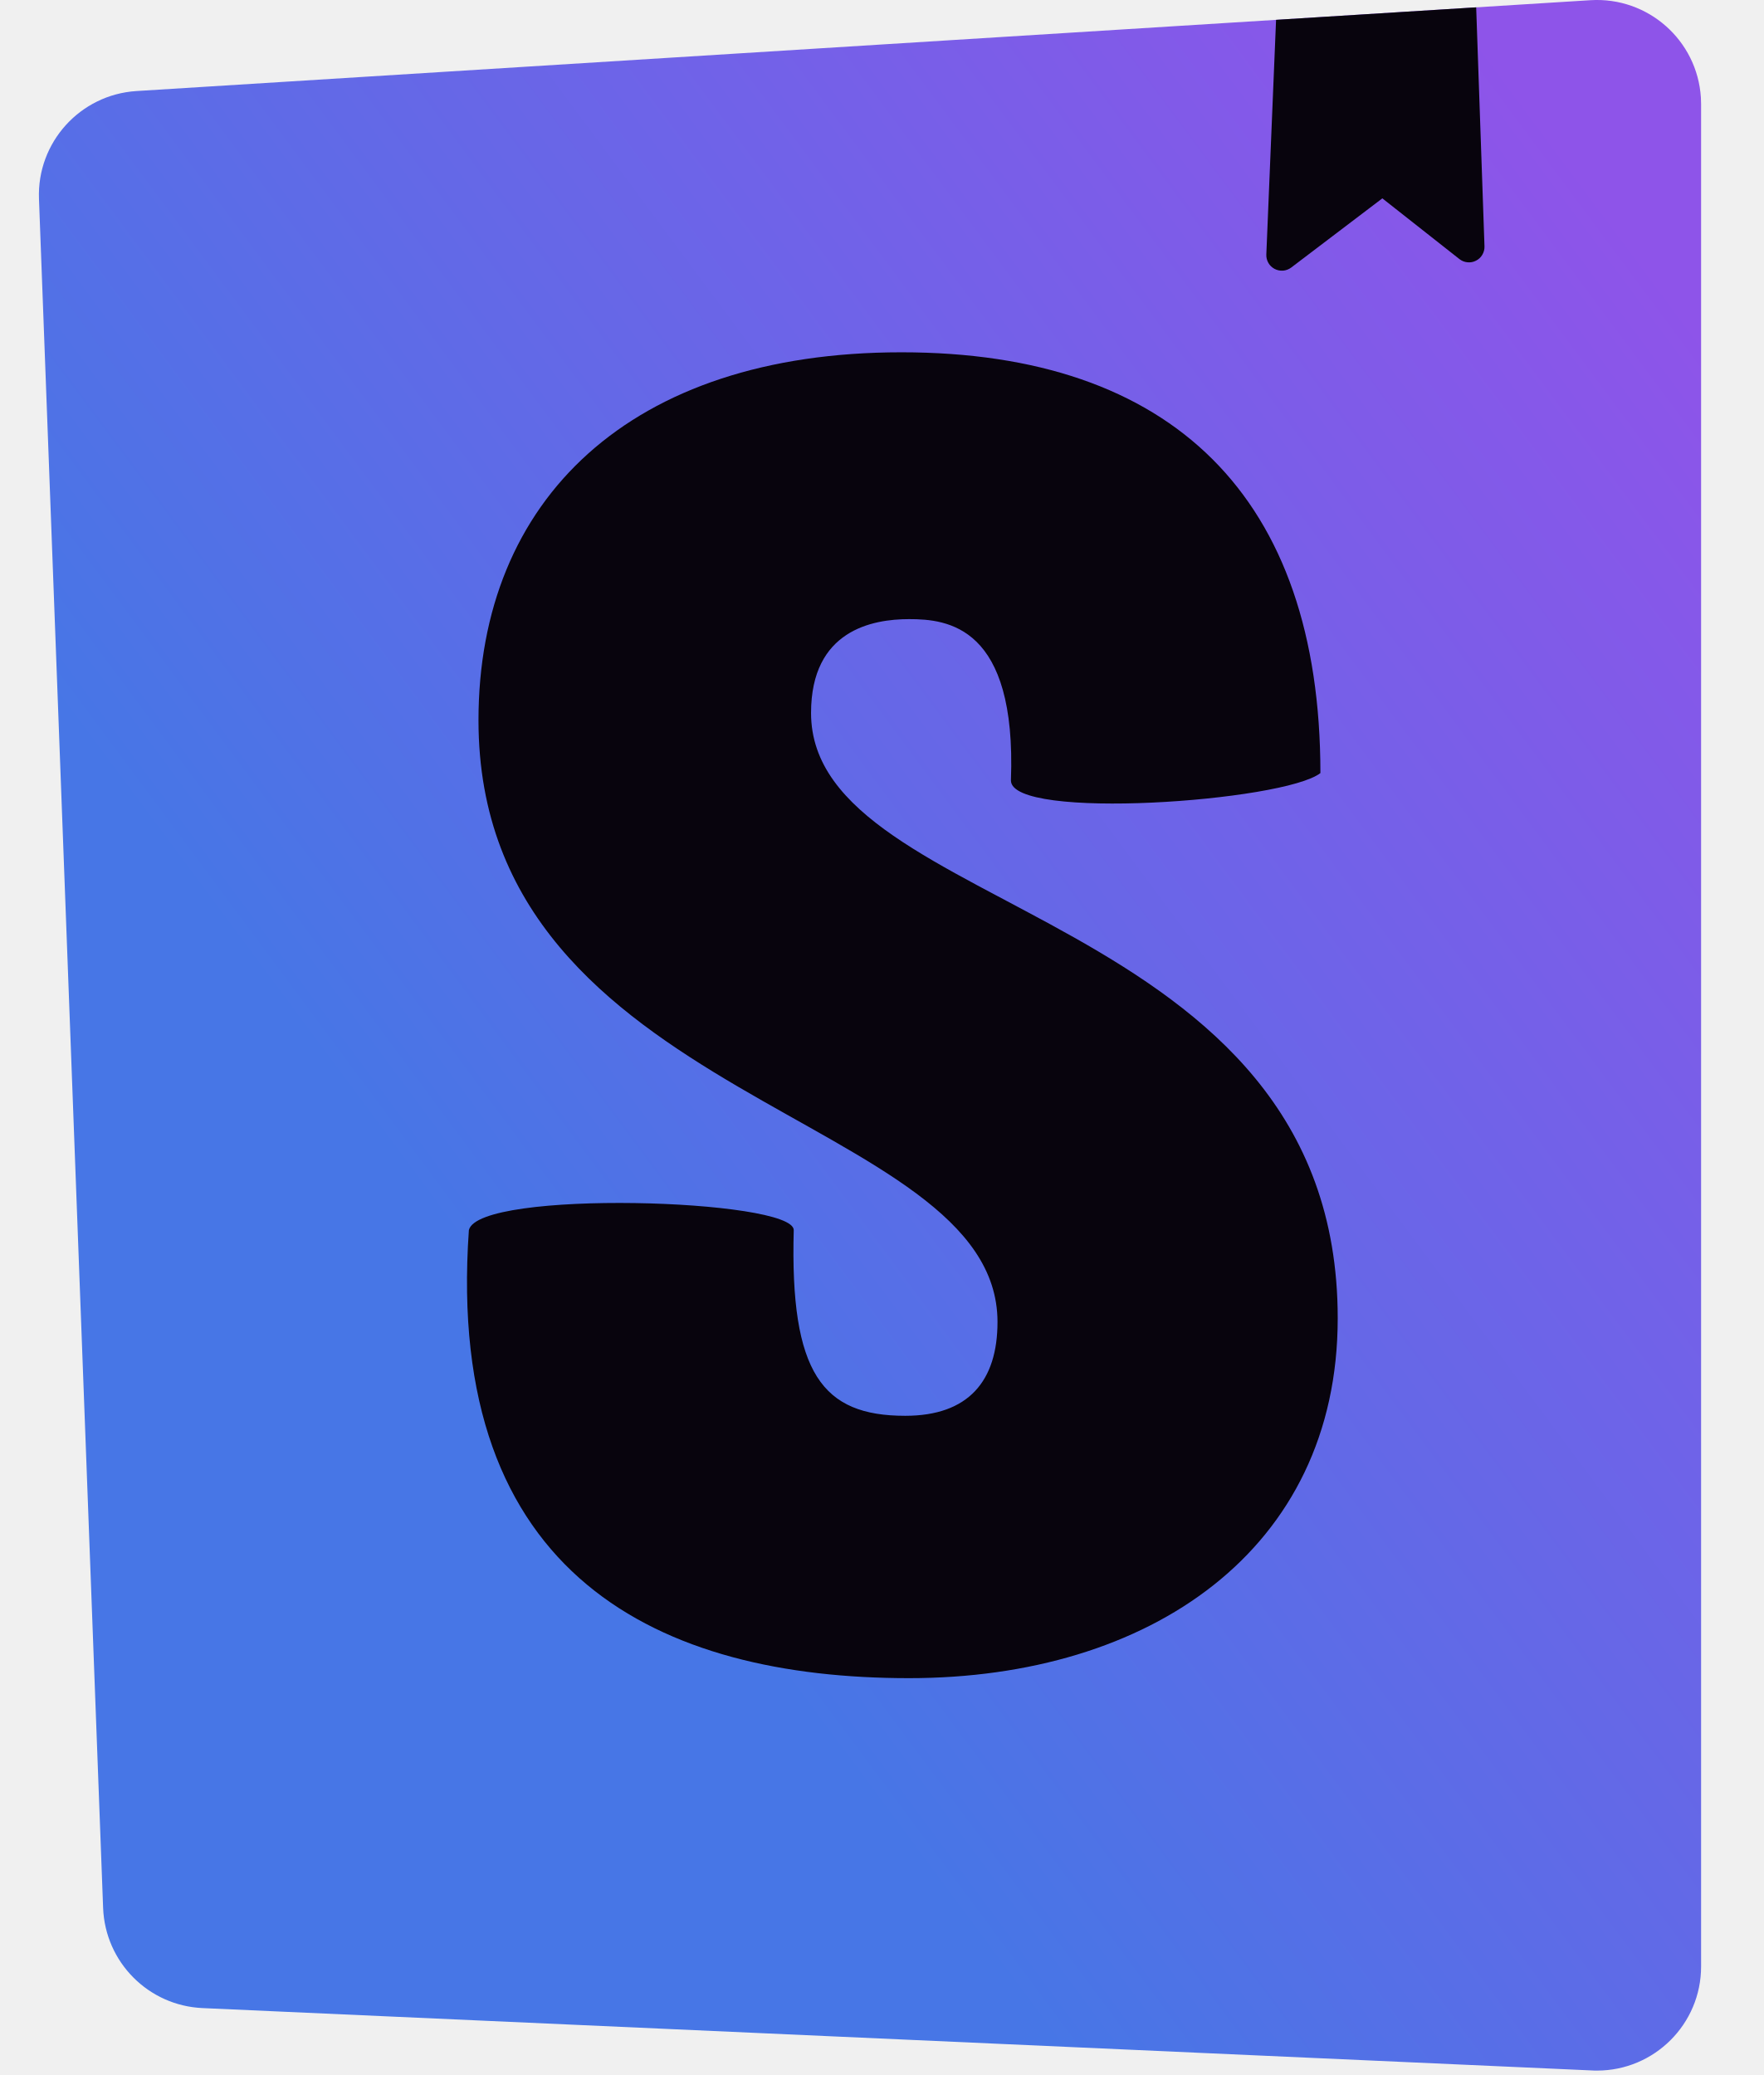
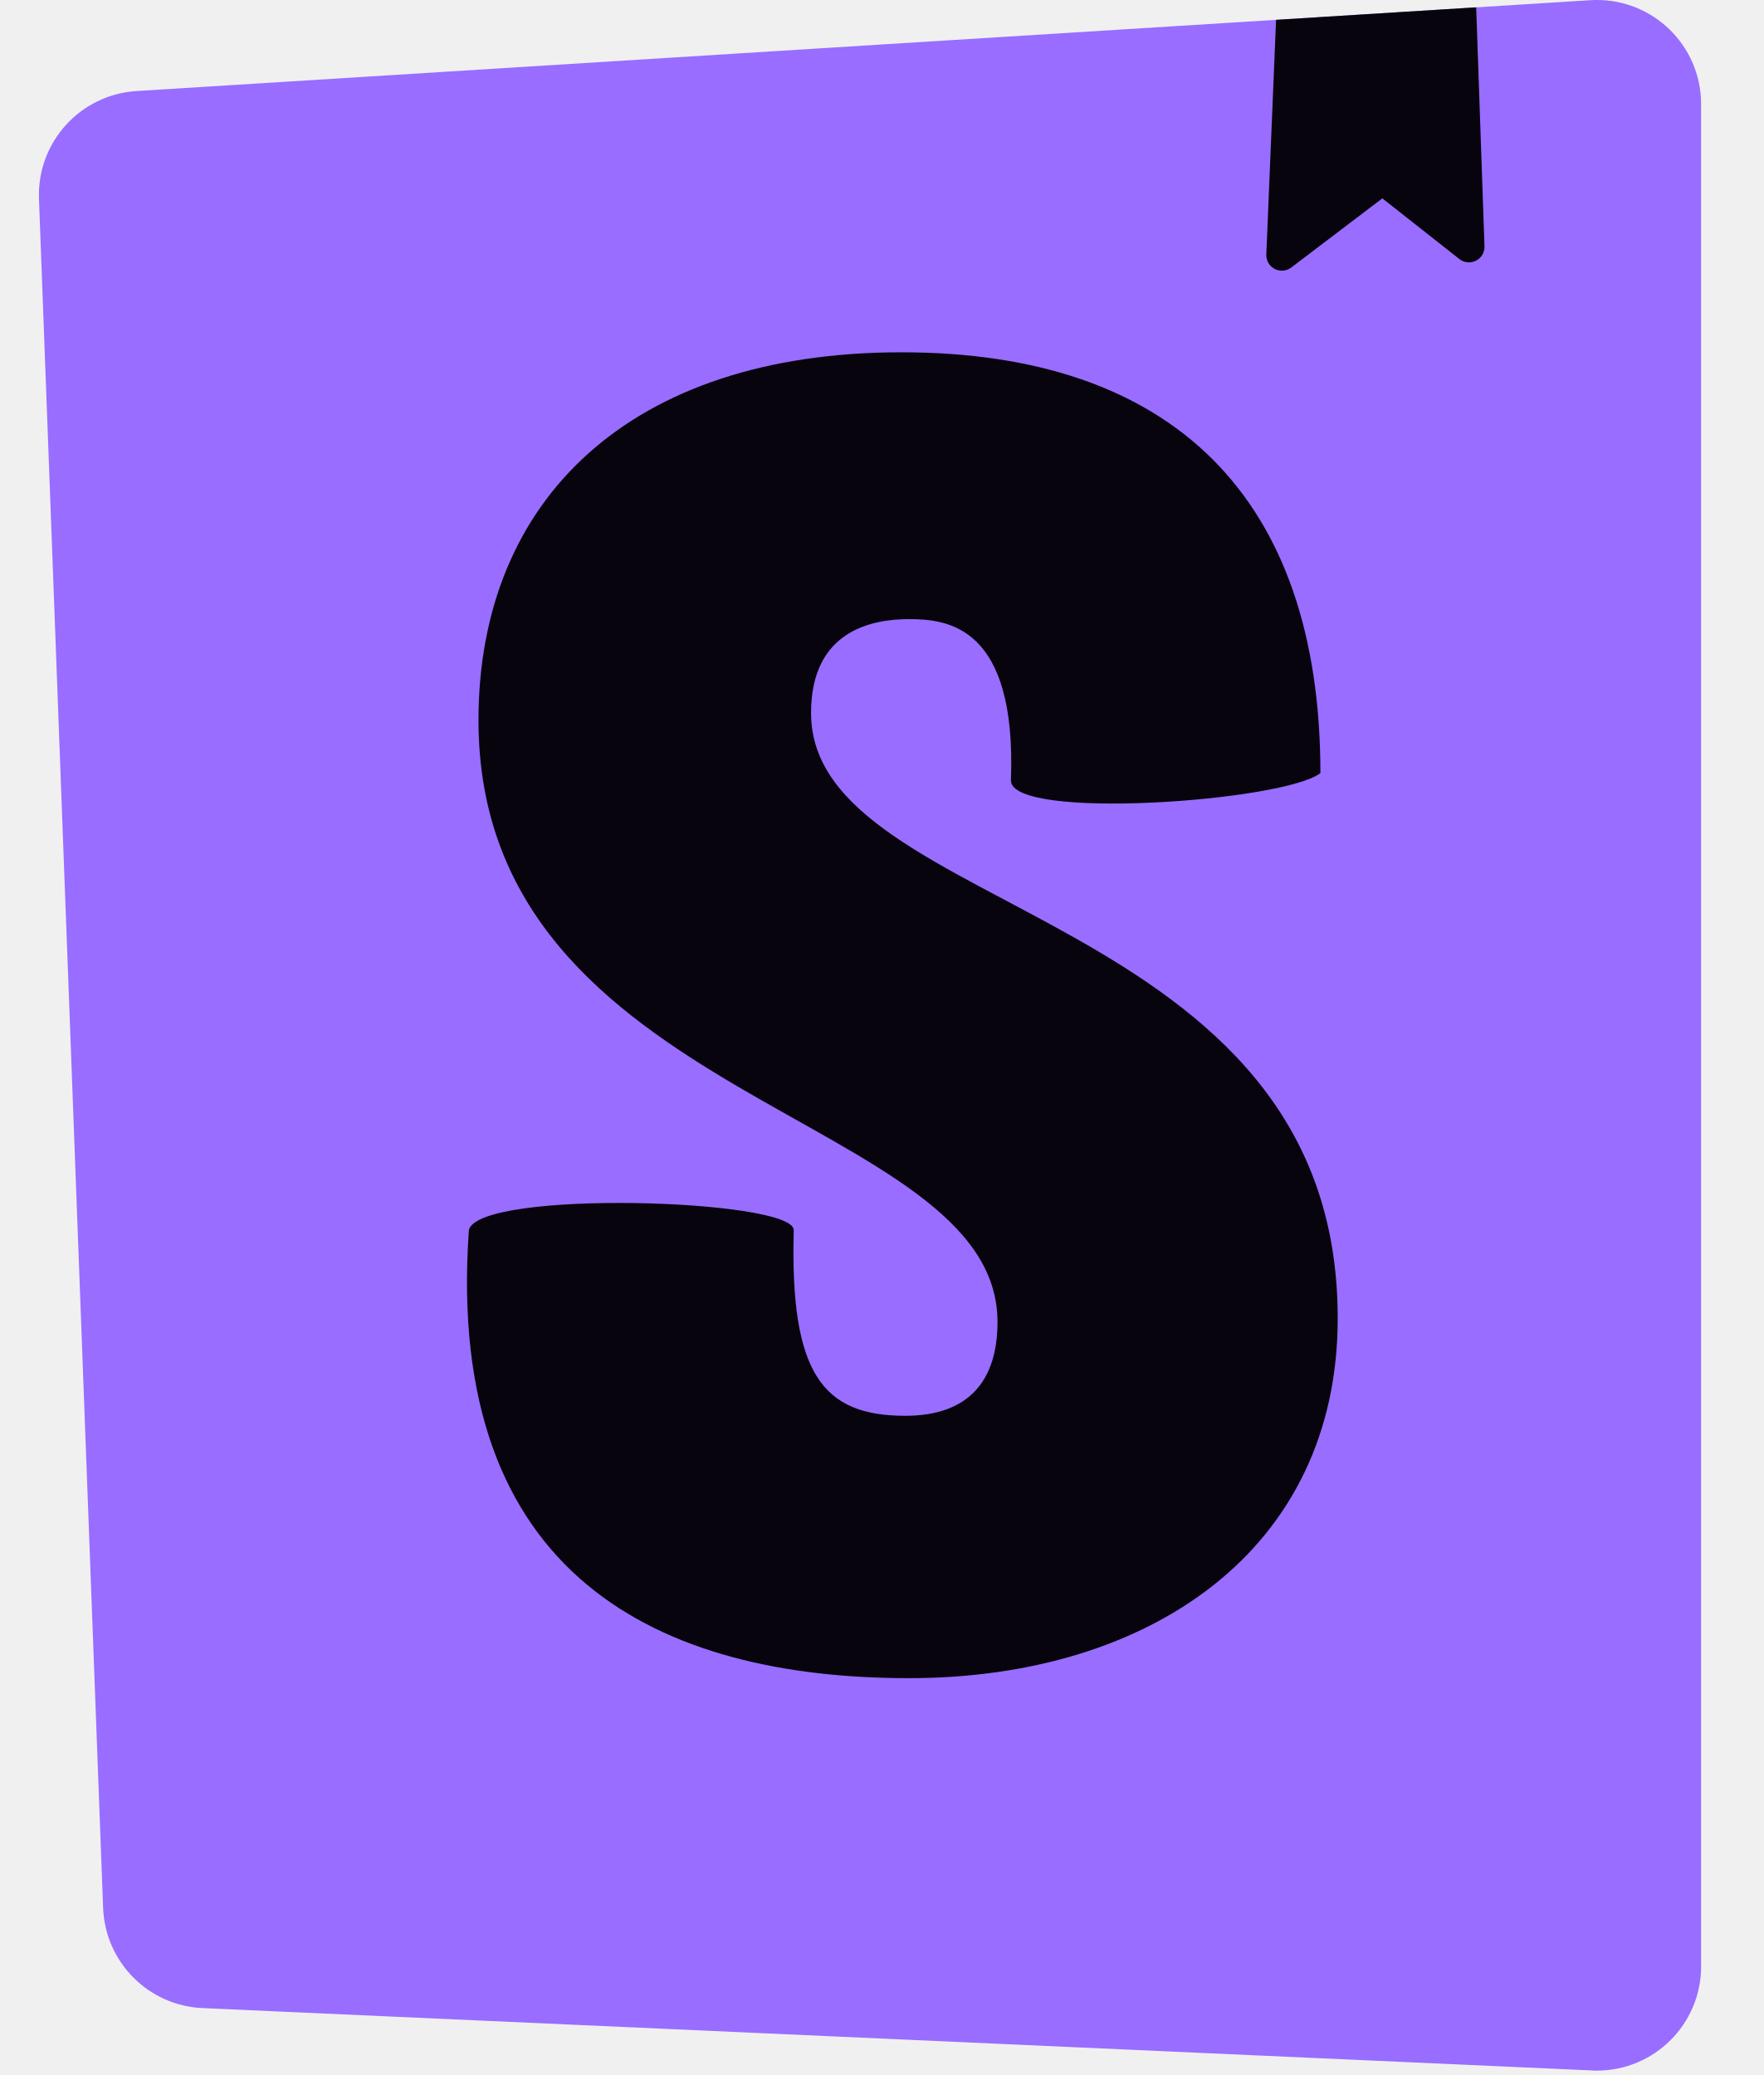
<svg xmlns="http://www.w3.org/2000/svg" width="34" height="40" viewBox="0 0 26 32" fill="none">
  <g clip-path="url(#clip0_5583_2545)">
    <path d="M0.99 29.424L0.001 3.067C-0.032 2.196 0.636 1.459 1.505 1.404L23.924 0.003C24.809 -0.052 25.571 0.62 25.627 1.505C25.629 1.539 25.63 1.572 25.63 1.606V30.327C25.63 31.213 24.911 31.932 24.024 31.932C24 31.932 23.976 31.932 23.952 31.93L2.523 30.968C1.688 30.931 1.022 30.259 0.99 29.424V29.424Z" fill="url(#paint0_linear_5583_2545)" />
    <mask id="mask0_5583_2545" style="mask-type:luminance" maskUnits="userSpaceOnUse" x="0" y="0" width="26" height="32">
      <path d="M0.99 29.424L0.001 3.067C-0.032 2.196 0.636 1.459 1.505 1.404L23.924 0.003C24.809 -0.052 25.571 0.62 25.627 1.505C25.629 1.539 25.63 1.572 25.63 1.606V30.327C25.63 31.213 24.911 31.932 24.024 31.932C24 31.932 23.976 31.932 23.952 31.93L2.523 30.968C1.688 30.931 1.022 30.259 0.99 29.424V29.424Z" fill="white" />
    </mask>
    <g mask="url(#mask0_5583_2545)">
      <path d="M18.926 3.925L19.079 0.242L22.158 0L22.29 3.798C22.292 3.844 22.28 3.889 22.257 3.928C22.234 3.968 22.2 4 22.159 4.02C22.119 4.041 22.073 4.05 22.027 4.045C21.982 4.041 21.939 4.023 21.903 3.995L20.715 3.059L19.31 4.126C19.274 4.153 19.23 4.17 19.185 4.174C19.14 4.177 19.094 4.168 19.054 4.147C19.014 4.126 18.98 4.094 18.958 4.055C18.935 4.015 18.924 3.97 18.926 3.925ZM14.988 12.036C14.988 12.66 19.196 12.361 19.76 11.922C19.76 7.669 17.478 5.433 13.299 5.433C9.119 5.433 6.778 7.703 6.778 11.108C6.778 17.038 14.781 17.152 14.781 20.387C14.781 21.295 14.336 21.834 13.358 21.834C12.084 21.834 11.579 21.183 11.639 18.97C11.639 18.489 6.778 18.34 6.63 18.97C6.252 24.333 9.594 25.88 13.417 25.88C17.122 25.88 20.027 23.905 20.027 20.33C20.027 13.974 11.906 14.144 11.906 10.995C11.906 9.718 12.854 9.548 13.417 9.548C14.01 9.548 15.077 9.652 14.988 12.036Z" fill="#08040D" />
    </g>
  </g>
  <defs>
    <linearGradient id="paint0_linear_5583_2545" x1="20.671" y1="-1.597" x2="1.534" y2="12.614" gradientUnits="userSpaceOnUse">
-       <stop stop-color="#8e54e9" />
-       <stop offset="1" stop-color="#4776e6" />
+       <stop stop-color="#986dff" />
+       <stop offset="1" stop-color="#986dff" />
    </linearGradient>
    <clipPath id="clip0_5583_2545">
      <rect width="25.68" height="32" fill="white" />
    </clipPath>
  </defs>
</svg>
